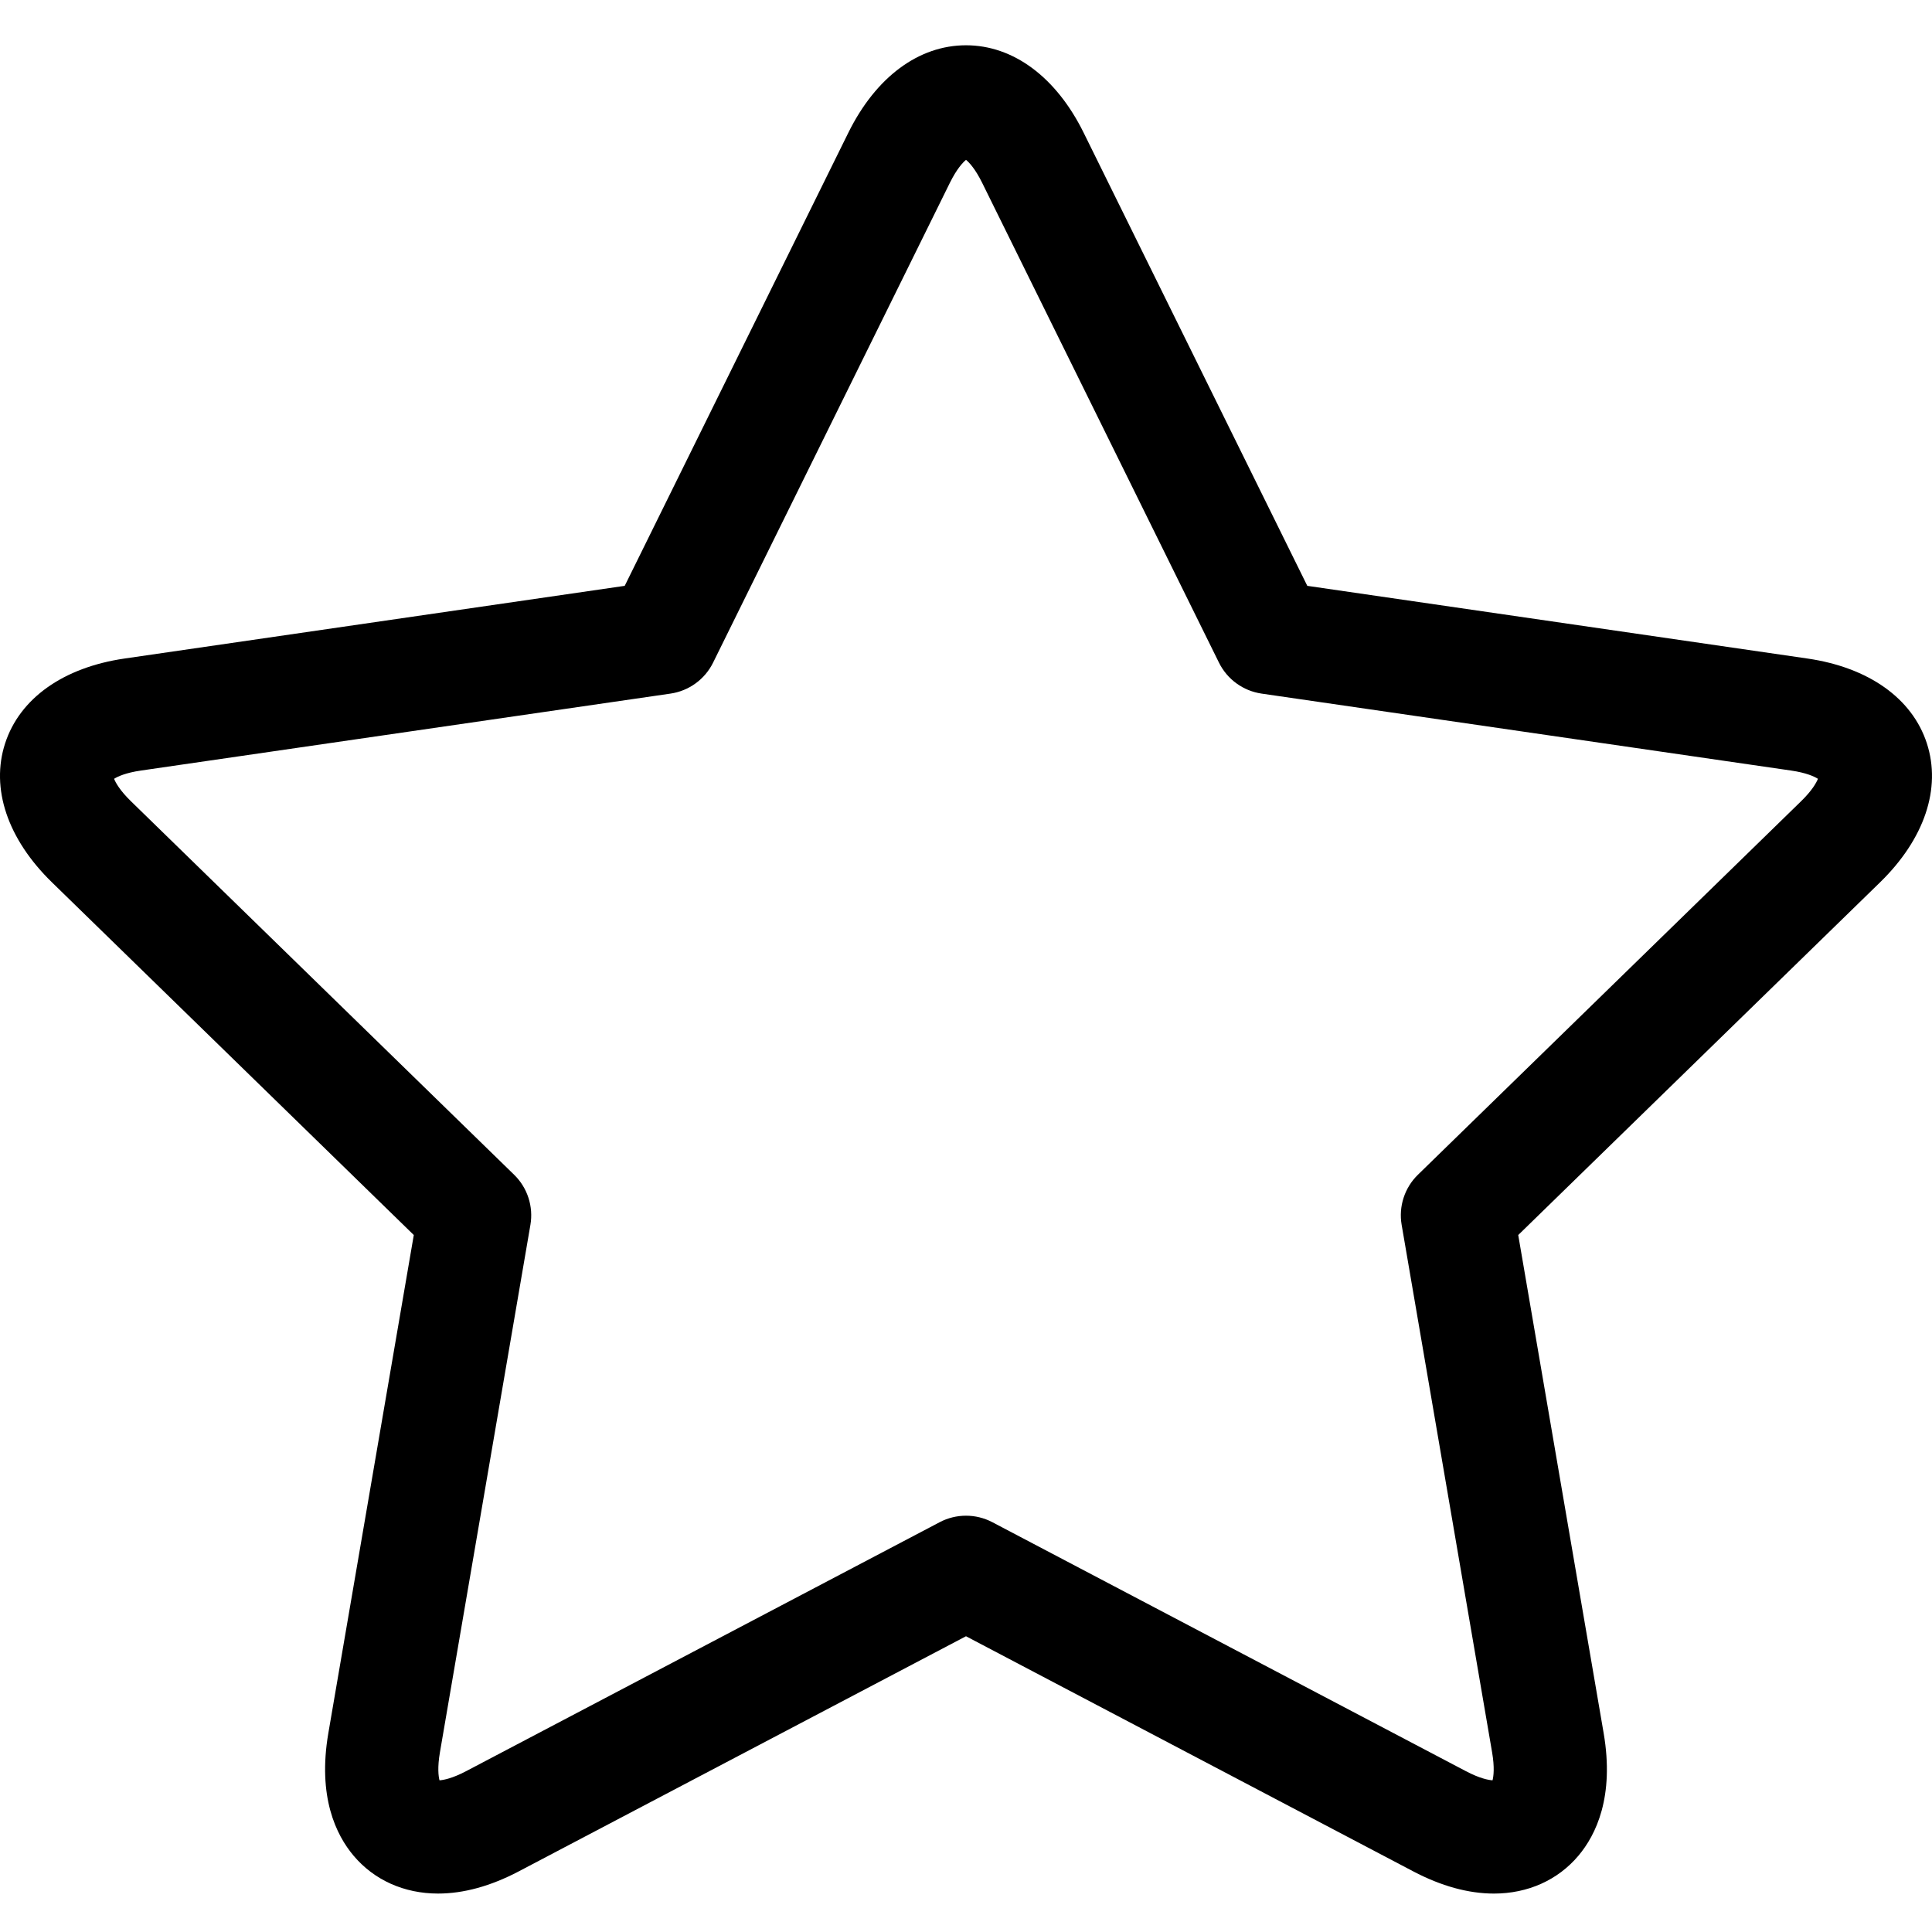
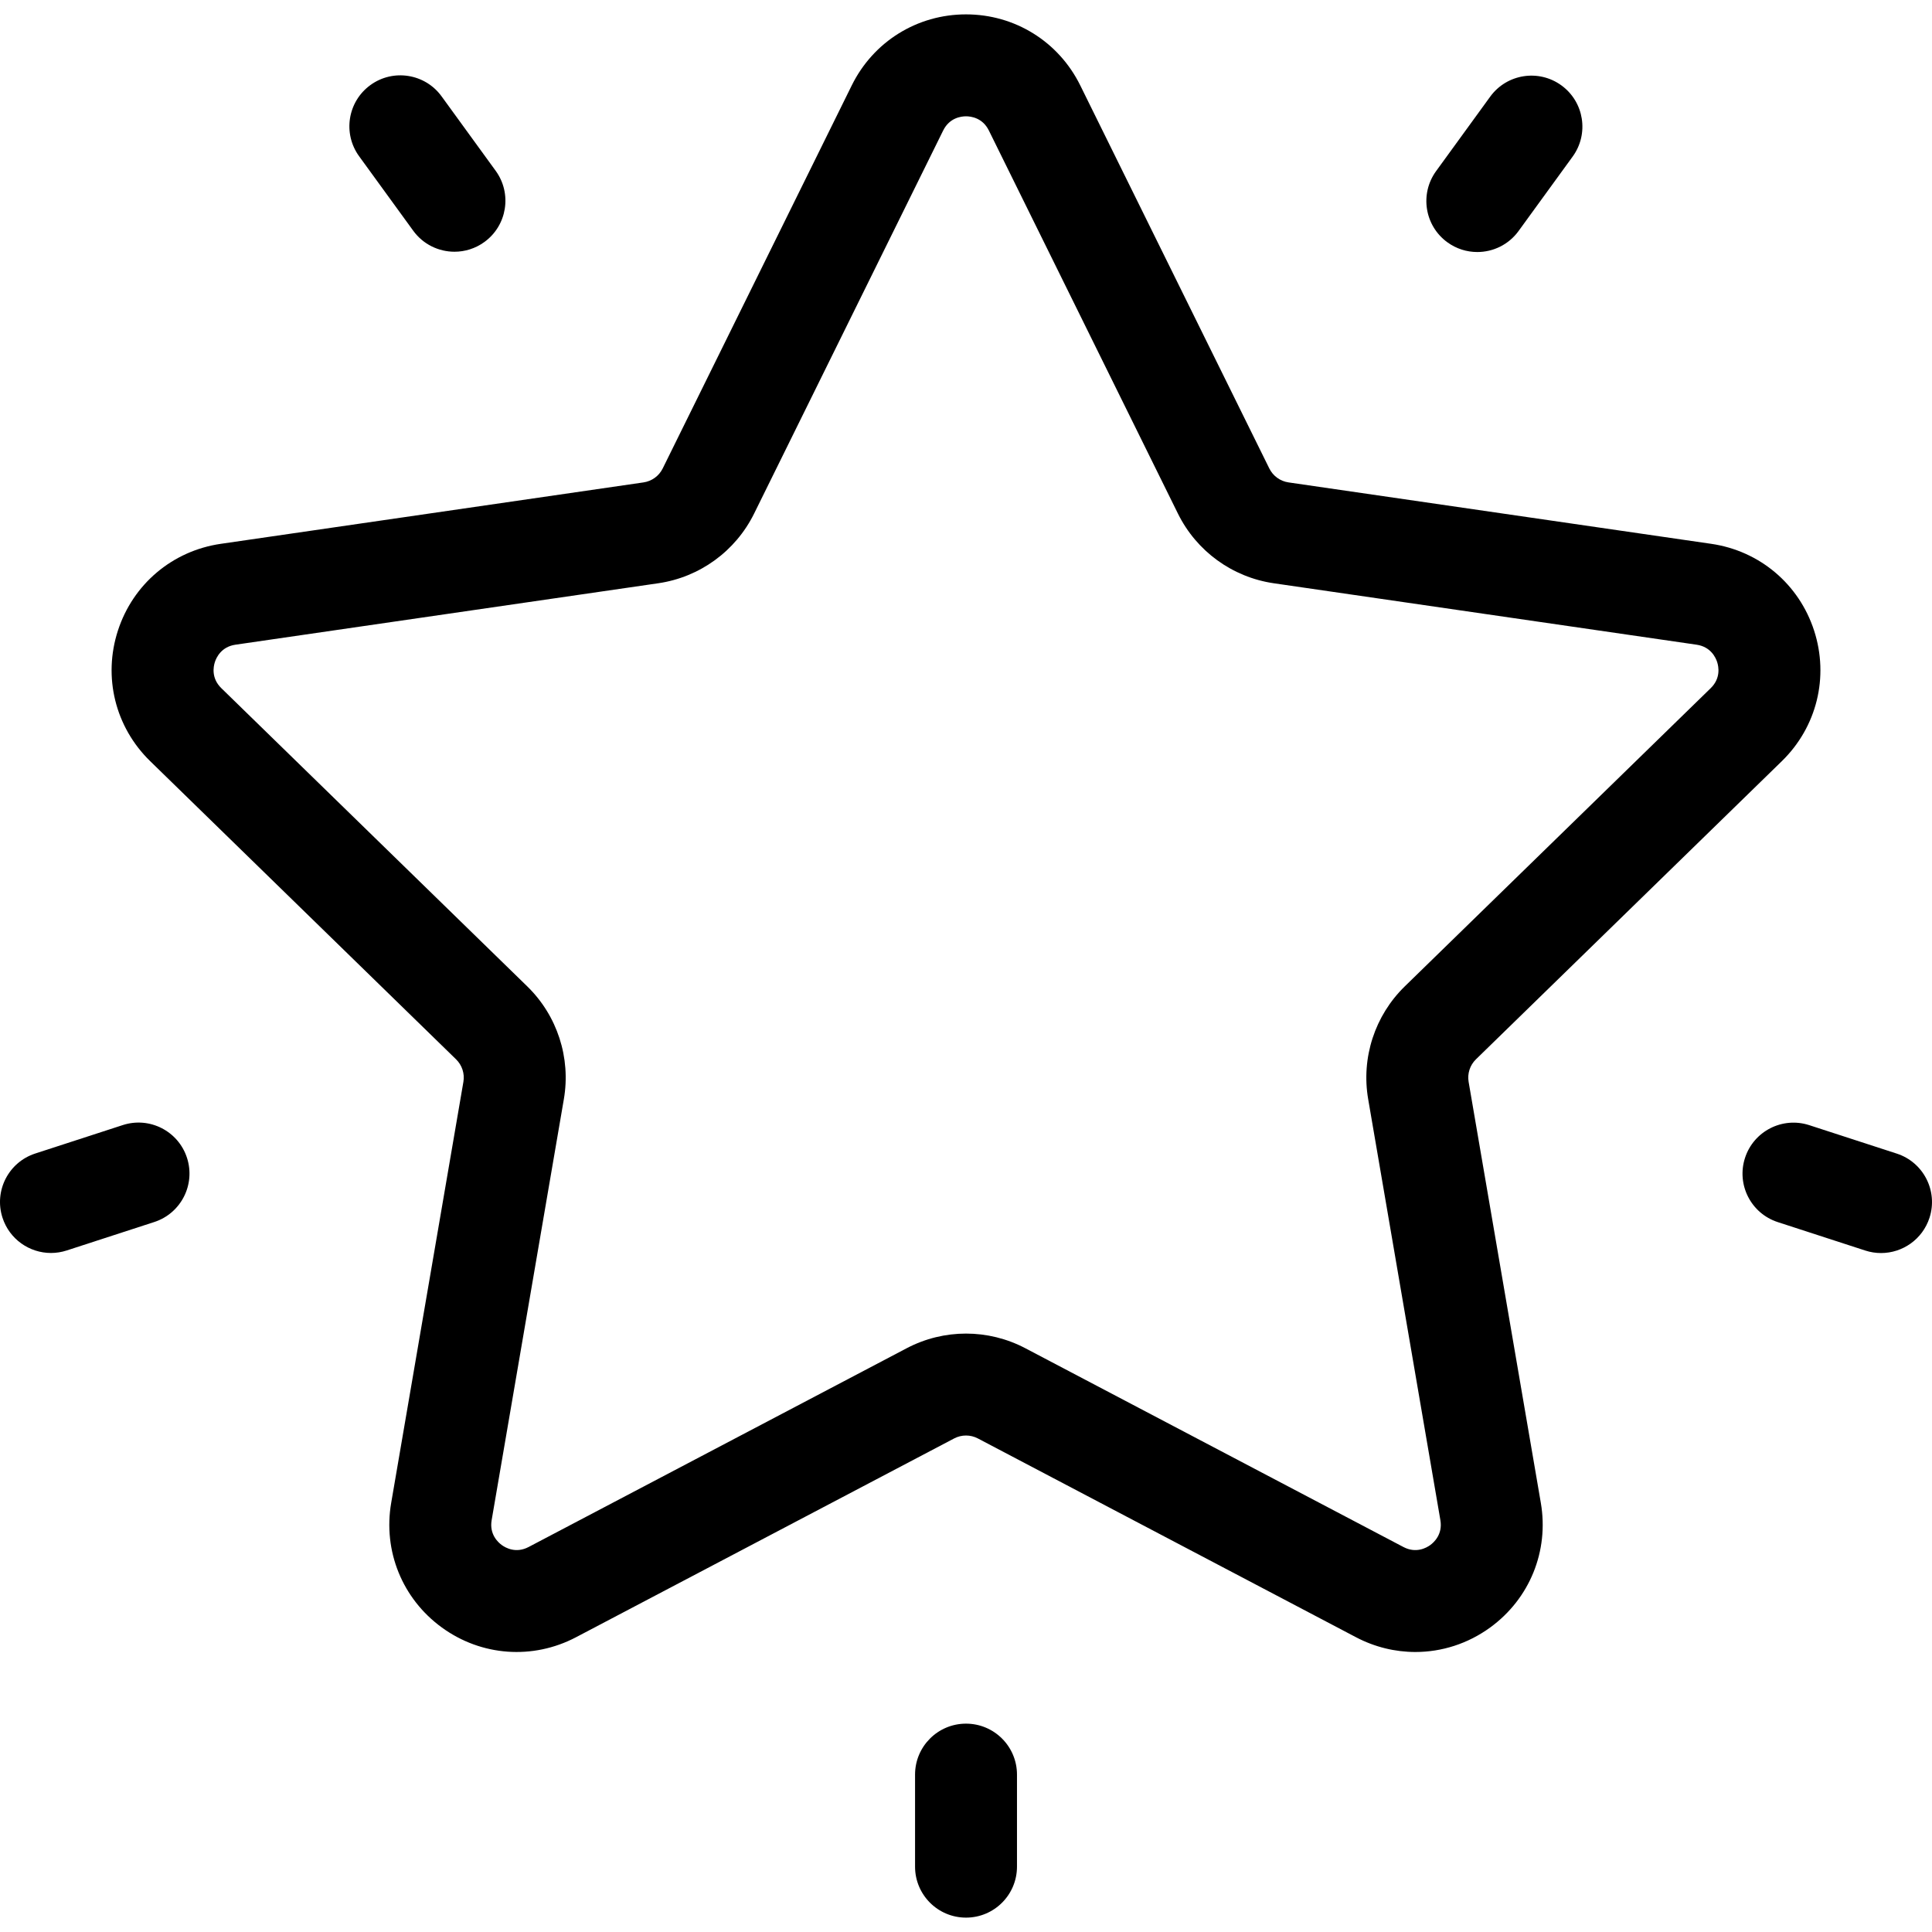
- <svg xmlns="http://www.w3.org/2000/svg" height="511pt" viewBox="0 -11 511.998 511" width="511pt">
-   <path d="m510.641 185.508c-3.875-11.934-15.426-20.133-31.684-22.496l-132.512-19.258-59.262-120.07c-7.27-14.734-18.637-23.184-31.184-23.184s-23.914 8.449-31.188 23.184l-59.254 120.07-132.52 19.258c-16.258 2.363-27.809 10.562-31.684 22.496-3.875 11.934.648 25.355 12.414 36.82l95.891 93.465-22.641 131.98c-2.895 16.879 2.039 26.996 6.688 32.508 5.457 6.469 13.406 10.031 22.391 10.031 6.766 0 13.957-1.977 21.379-5.879l118.523-62.312 118.527 62.312c7.422 3.902 14.613 5.879 21.375 5.883h.004c8.984 0 16.938-3.566 22.391-10.035 4.648-5.512 9.582-15.629 6.684-32.508l-22.633-131.98 95.883-93.461c11.766-11.469 16.289-24.891 12.41-36.824zm-33.348 15.34-101.531 98.969c-3.535 3.445-5.148 8.414-4.312 13.277l23.965 139.754c.699 4.066.398 6.375.121 7.453-1.07-.07-3.367-.484-7.047-2.418l-125.508-65.984c-2.188-1.148-4.582-1.723-6.98-1.723s-4.797.574-6.98 1.723l-125.5 65.98c-3.68 1.934-5.98 2.352-7.051 2.422-.273-1.078-.578-3.387.121-7.453l23.973-139.75c.832-4.867-.781-9.836-4.316-13.277l-101.535-98.973c-2.953-2.879-4.066-4.922-4.48-5.957.941-.594 3.043-1.594 7.125-2.188l140.324-20.391c4.887-.711 9.109-3.781 11.293-8.207l62.746-127.145c1.828-3.699 3.426-5.387 4.285-6.102.855.715 2.457 2.402 4.281 6.102l62.75 127.145c2.188 4.426 6.41 7.496 11.297 8.207l140.312 20.391c4.086.594 6.184 1.594 7.125 2.188-.414 1.031-1.523 3.078-4.477 5.957zm0 0" />
+ <svg xmlns="http://www.w3.org/2000/svg" version="1.1" id="Layer_1" x="0px" y="0px" viewBox="0 0 512 512" style="enable-background:new 0 0 512 512;" xml:space="preserve">
+   <g>
+     <g>
+       <path d="M472.208,201.712c9.271-9.037,12.544-22.3,8.544-34.613c-4.001-12.313-14.445-21.118-27.257-22.979l-112.03-16.279    c-2.199-0.319-4.1-1.7-5.084-3.694L286.28,22.632c-5.729-11.61-17.331-18.822-30.278-18.822c-12.947,0-24.549,7.212-30.278,18.822    l-50.101,101.516c-0.985,1.993-2.885,3.374-5.085,3.694L58.51,144.12c-12.812,1.861-23.255,10.666-27.257,22.979    c-4.002,12.313-0.728,25.576,8.544,34.613l81.065,79.019c1.591,1.552,2.318,3.787,1.942,5.978l-19.137,111.576    c-2.188,12.761,2.958,25.414,13.432,33.024c10.474,7.612,24.102,8.595,35.56,2.572l100.201-52.679    c1.968-1.035,4.317-1.035,6.286,0l100.202,52.679c4.984,2.62,10.377,3.915,15.744,3.914c6.97,0,13.896-2.184,19.813-6.487    c10.474-7.611,15.621-20.265,13.432-33.024l-19.137-111.576c-0.375-2.191,0.351-4.426,1.942-5.978L472.208,201.712z     M362.579,291.276l19.137,111.578c0.64,3.734-1.665,5.863-2.686,6.604c-1.022,0.74-3.76,2.277-7.112,0.513l-100.202-52.679    c-4.919-2.585-10.315-3.879-15.712-3.879c-5.397,0-10.794,1.294-15.712,3.878l-100.201,52.678    c-3.354,1.763-6.091,0.228-7.112-0.513c-1.021-0.741-3.327-2.87-2.686-6.604l19.137-111.576    c1.879-10.955-1.75-22.127-9.711-29.886l-81.065-79.019c-2.713-2.646-2.099-5.723-1.708-6.923    c0.389-1.201,1.702-4.052,5.451-4.596l112.027-16.279c10.999-1.598,20.504-8.502,25.424-18.471l50.101-101.516    c1.677-3.397,4.793-3.764,6.056-3.764c1.261,0,4.377,0.366,6.055,3.764v0.001l50.101,101.516    c4.919,9.969,14.423,16.873,25.422,18.471l112.029,16.279c3.749,0.544,5.061,3.395,5.451,4.596    c0.39,1.201,1.005,4.279-1.709,6.923l-81.065,79.019C364.329,269.149,360.7,280.321,362.579,291.276z" />
+     </g>
+   </g>
+   <g>
+     <g>
+       <path d="M413.783,22.625c-6.036-4.384-14.481-3.046-18.865,2.988l-14.337,19.732c-4.384,6.034-3.047,14.481,2.988,18.865    c2.399,1.741,5.176,2.58,7.928,2.58c4.177,0,8.295-1.931,10.937-5.567l14.337-19.732    C421.155,35.456,419.818,27.009,413.783,22.625z" />
+     </g>
+   </g>
+   <g>
+     <g>
+       <path d="M131.36,45.265l-14.337-19.732c-4.383-6.032-12.829-7.37-18.865-2.988c-6.034,4.384-7.372,12.831-2.988,18.865    l14.337,19.732c2.643,3.639,6.761,5.569,10.939,5.569c2.753,0,5.531-0.839,7.927-2.581C134.407,59.747,135.745,51.3,131.36,45.265    z" />
+     </g>
+   </g>
+   <g>
+     <g>
+       <path d="M49.552,306.829c-2.305-7.093-9.924-10.976-17.019-8.671l-23.197,7.538c-7.095,2.305-10.976,9.926-8.671,17.019    c1.854,5.709,7.149,9.337,12.842,9.337c1.383,0,2.79-0.215,4.177-0.666l23.197-7.538    C47.975,321.543,51.857,313.924,49.552,306.829z" />
+     </g>
+   </g>
+   <g>
+     <g>
+       <path d="M256.005,456.786c-7.459,0-13.506,6.047-13.506,13.506v24.392c0,7.459,6.047,13.506,13.506,13.506    c7.459,0,13.506-6.047,13.506-13.506v-24.392C269.511,462.832,263.465,456.786,256.005,456.786z" />
+     </g>
+   </g>
+   <g>
+     <g>
+       <path d="M502.664,305.715l-23.197-7.538c-7.092-2.303-14.714,1.577-17.019,8.672c-2.305,7.095,1.576,14.714,8.671,17.019    l23.197,7.538c1.387,0.45,2.793,0.664,4.176,0.664c5.694,0,10.989-3.629,12.843-9.337    C513.64,315.639,509.758,308.02,502.664,305.715z" />
+     </g>
+   </g>
+   <g>
+ </g>
+   <g>
+ </g>
+   <g>
+ </g>
+   <g>
+ </g>
+   <g>
+ </g>
+   <g>
+ </g>
+   <g>
+ </g>
+   <g>
+ </g>
+   <g>
+ </g>
+   <g>
+ </g>
+   <g>
+ </g>
+   <g>
+ </g>
+   <g>
+ </g>
+   <g>
+ </g>
+   <g>
+ </g>
</svg>
